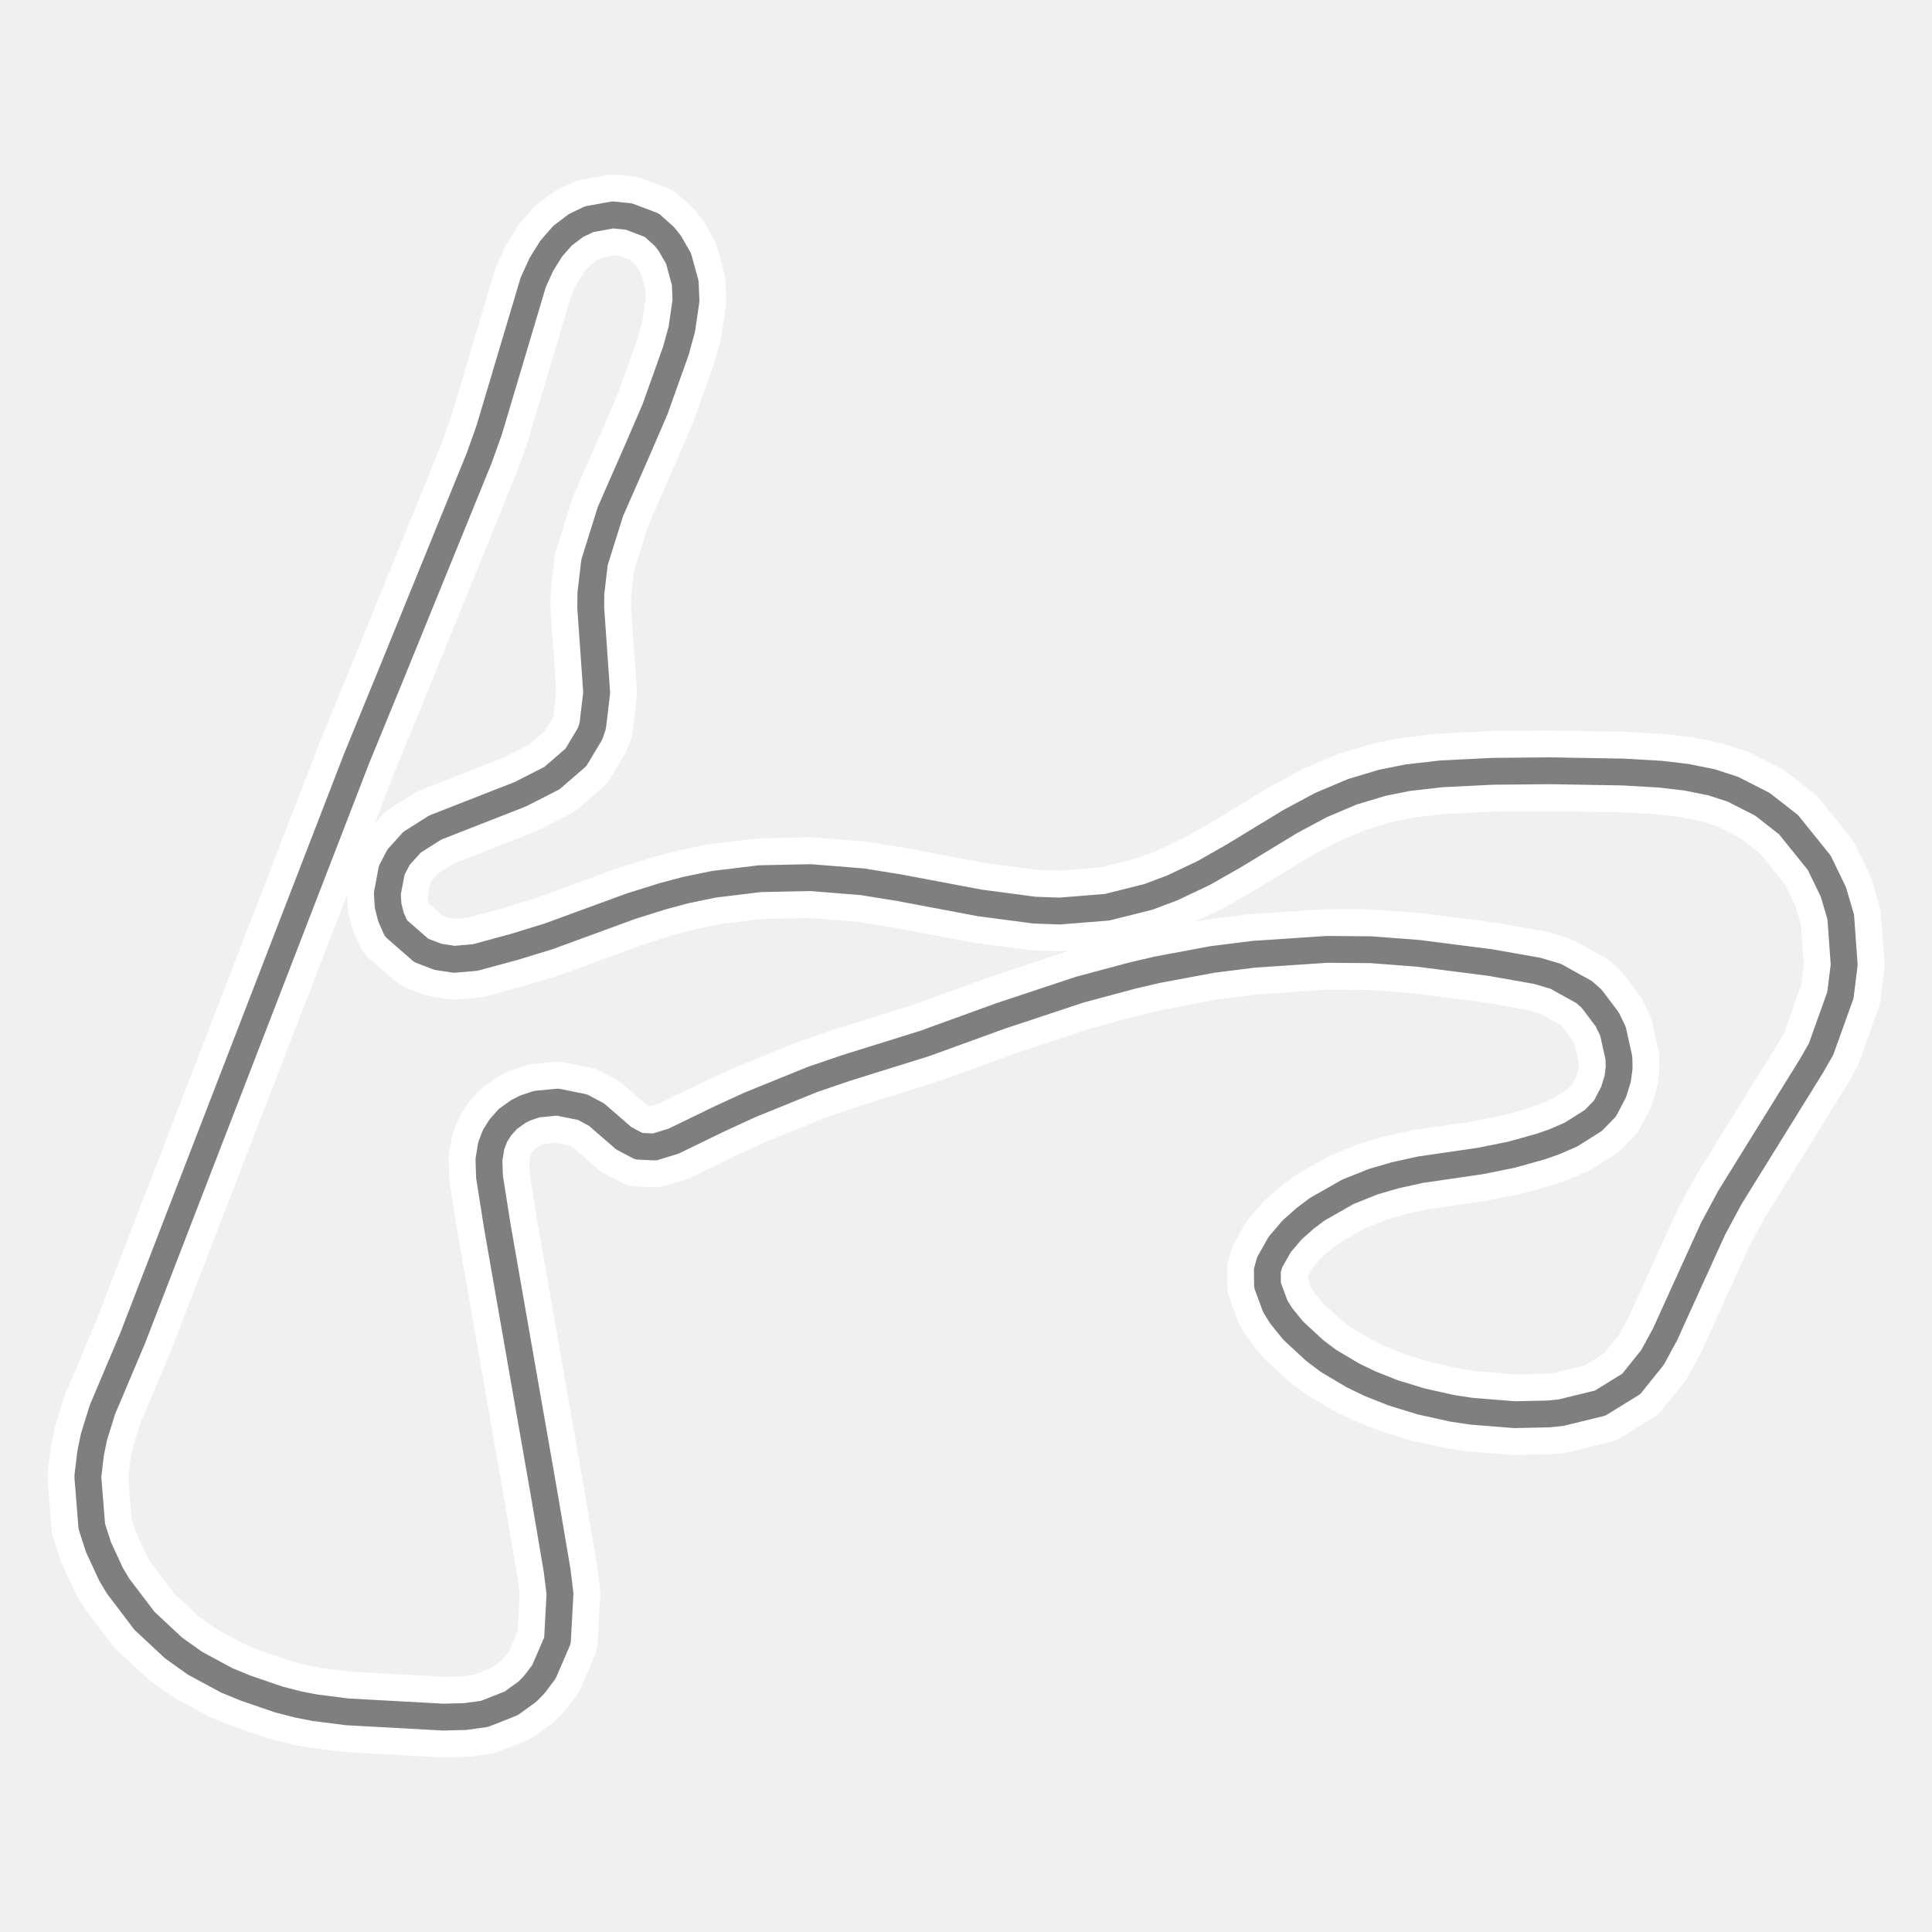
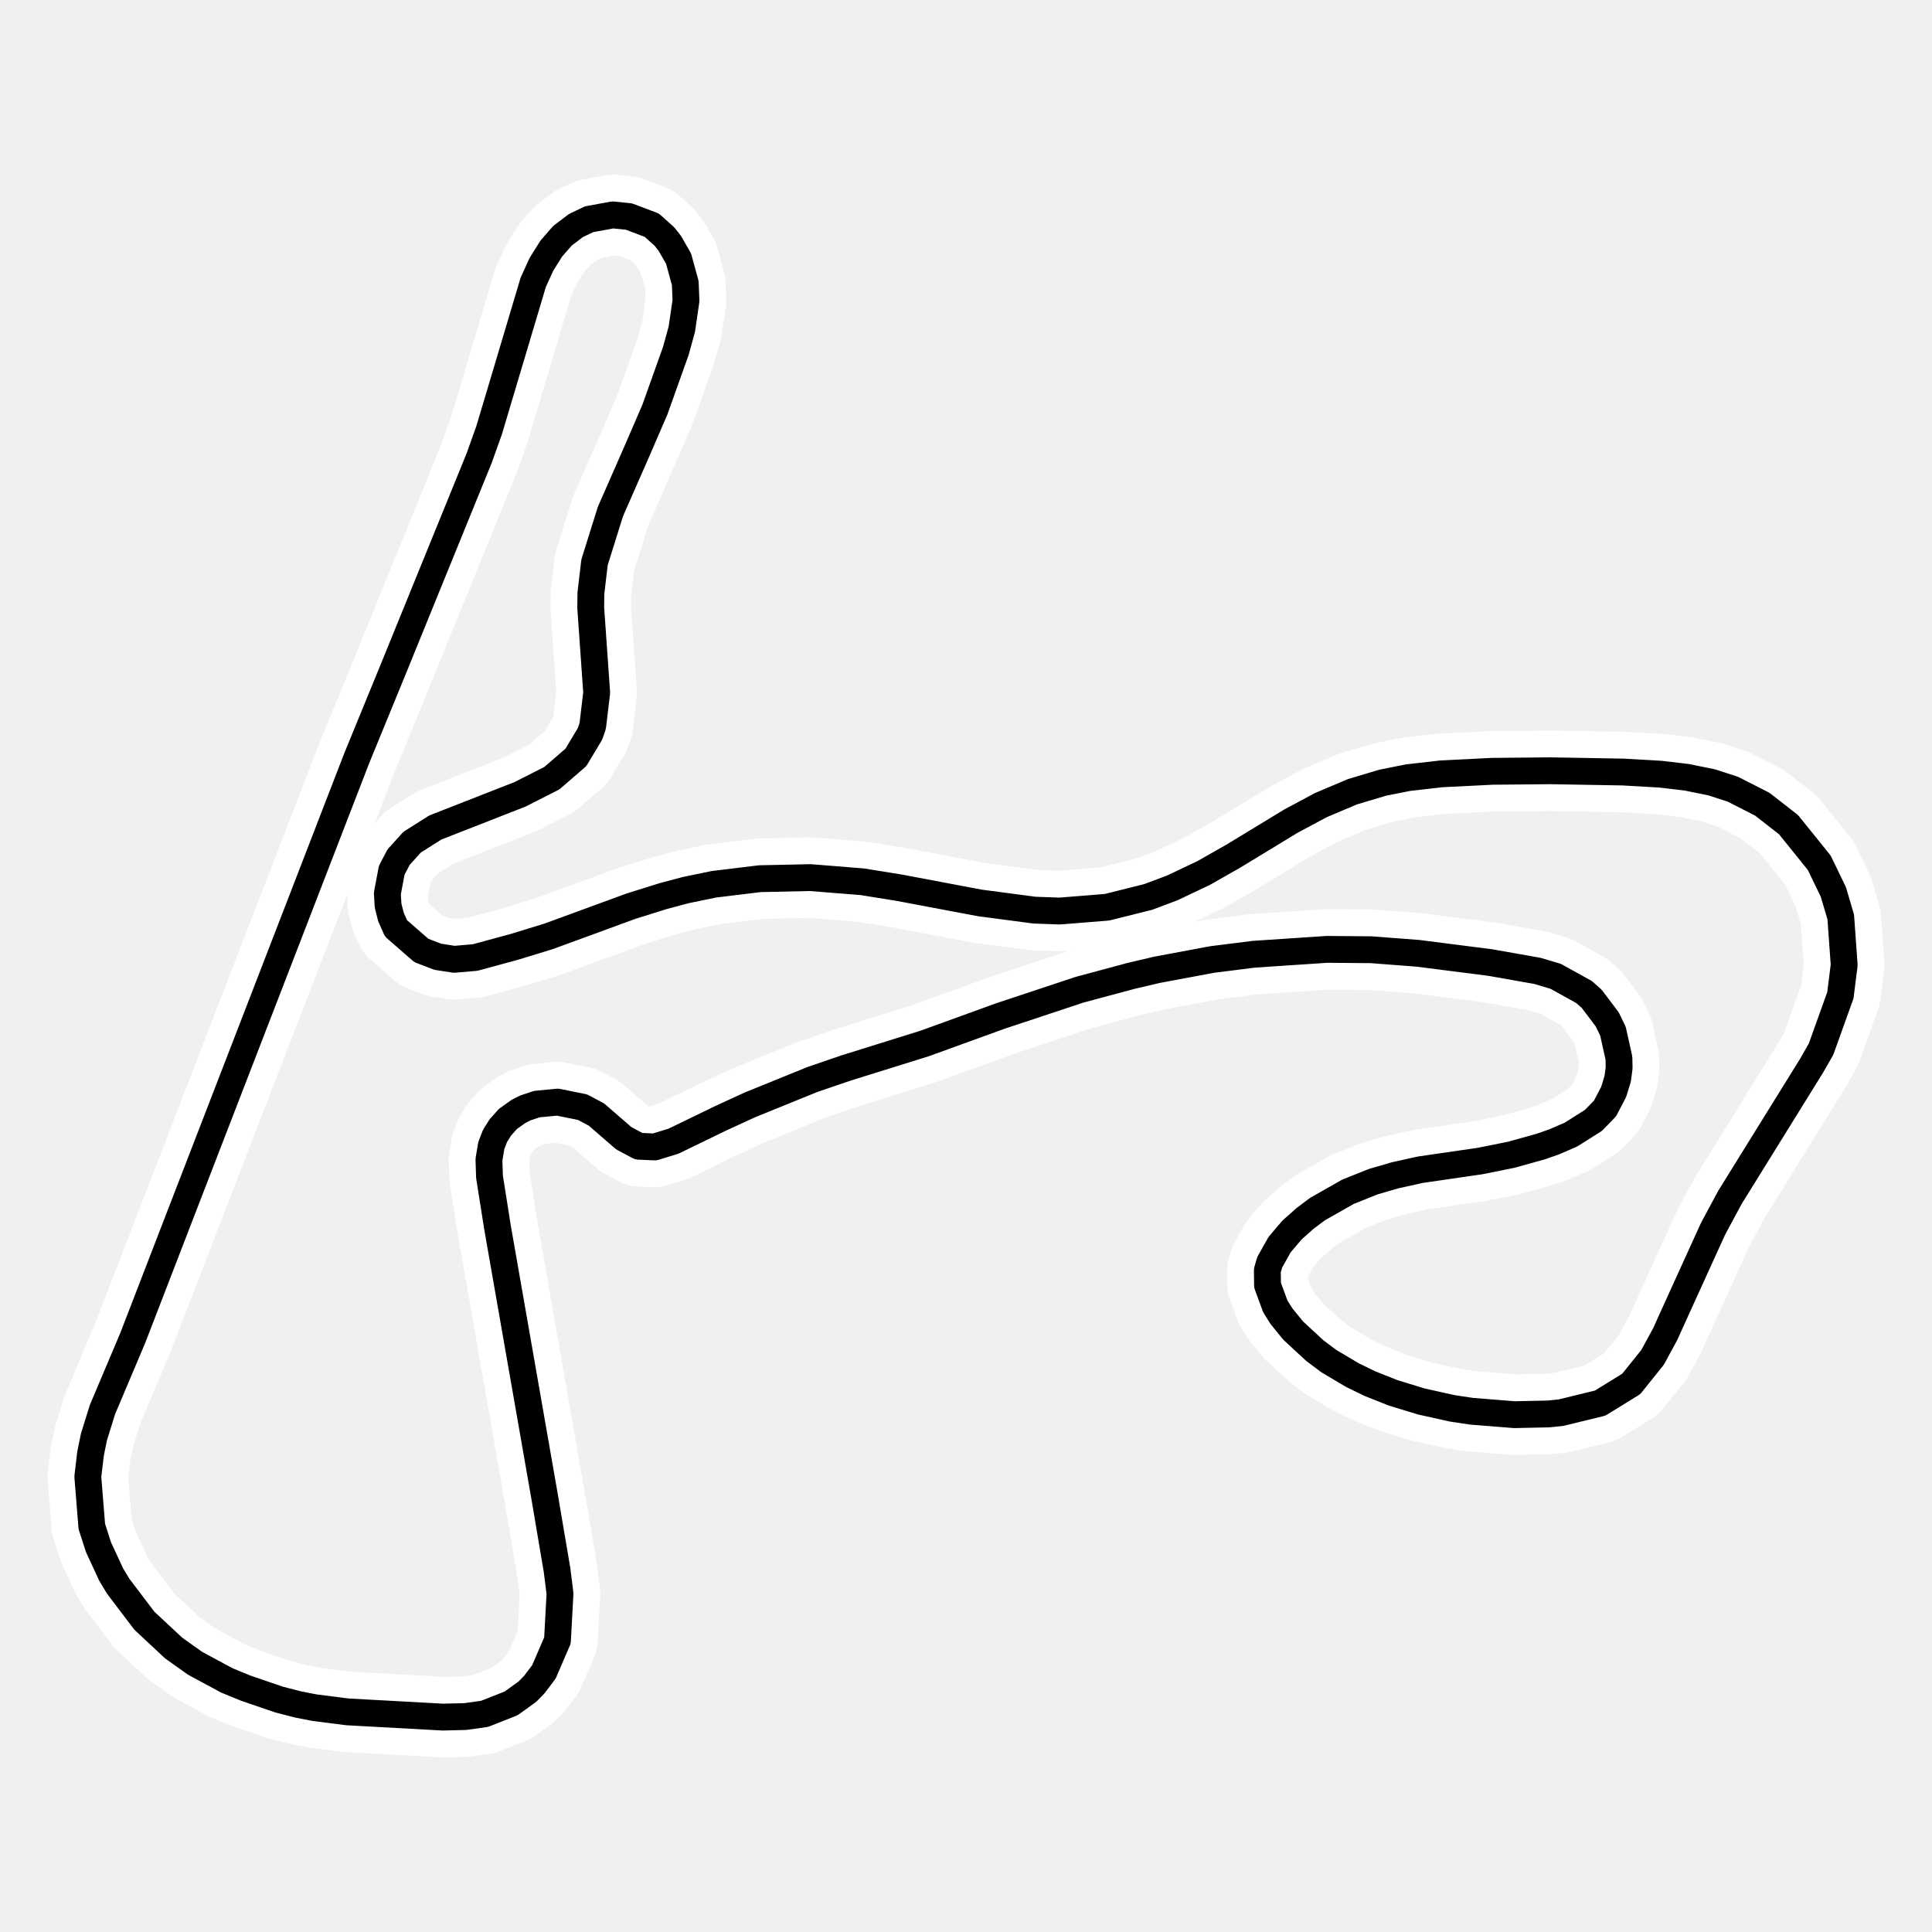
<svg xmlns="http://www.w3.org/2000/svg" width="216pt" height="216pt" viewBox="0 0 216 216" version="1.1">
  <defs>
    <style type="text/css">*{stroke-linejoin: round; stroke-linecap: butt}</style>
  </defs>
  <g id="figure_1">
    <g id="patch_1">
      <path d="M 0 216  L 216 216  L 216 0  L 0 0  L 0 216  z " style="fill: none" />
    </g>
    <g id="axes_1">
      <g id="line2d_1">
-         <path d="M 43.873 75.037  L 53.574 51.209  L 54.685 48.097  L 59.616 31.565  L 60.526 29.564  L 61.637 27.785  L 62.891 26.35  L 64.386 25.218  L 65.861 24.511  L 68.509 24.026  L 70.308 24.208  L 72.874 25.178  L 74.289 26.451  L 74.895 27.219  L 75.866 28.917  L 76.613 31.645  L 76.694 33.606  L 76.229 36.799  L 75.562 39.224  L 73.218 45.793  L 71.157 50.562  L 68.246 57.191  L 66.468 62.87  L 66.064 66.306  L 66.043 67.943  L 66.71 77.442  L 66.266 81.161  L 65.962 82.05  L 64.386 84.677  L 61.698 87.001  L 58.161 88.8  L 48.662 92.519  L 46.076 94.156  L 44.56 95.833  L 43.792 97.309  L 43.307 99.896  L 43.388 101.25  L 43.711 102.523  L 44.277 103.796  L 47.106 106.262  L 48.945 106.969  L 50.785 107.252  L 53.129 107.05  L 57.515 105.858  L 61.334 104.686  L 70.55 101.31  L 74.168 100.179  L 76.674 99.512  L 79.807 98.865  L 84.96 98.238  L 90.599 98.117  L 96.399 98.582  L 100.542 99.249  L 109.536 100.947  L 115.66 101.755  L 118.469 101.856  L 123.764 101.432  L 128.372 100.28  L 131.06 99.269  L 134.556 97.612  L 137.932 95.692  L 144.278 91.832  L 147.673 90.013  L 151.21 88.517  L 154.585 87.507  L 157.434 86.941  L 161.153 86.516  L 166.853 86.233  L 173.34 86.173  L 181.444 86.314  L 185.668 86.557  L 188.579 86.9  L 191.368 87.466  L 193.732 88.234  L 197.027 89.912  L 199.957 92.196  L 203.393 96.46  L 204.969 99.714  L 205.798 102.523  L 206.182 107.879  L 205.757 111.274  L 203.595 117.297  L 202.544 119.136  L 193.409 133.869  L 191.529 137.366  L 188.336 144.379  L 186.174 149.148  L 184.759 151.755  L 182.374 154.726  L 178.898 156.869  L 174.512 157.94  L 173.118 158.081  L 169.318 158.162  L 164.508 157.778  L 162.366 157.455  L 158.91 156.687  L 155.737 155.717  L 153.15 154.686  L 151.23 153.756  L 148.542 152.16  L 146.986 150.987  L 144.581 148.764  L 143.267 147.147  L 142.58 146.056  L 141.711 143.691  L 141.691 142.034  L 141.953 141.125  L 143.065 139.144  L 144.459 137.507  L 145.915 136.214  L 147.289 135.183  L 150.704 133.243  L 153.534 132.111  L 155.959 131.404  L 158.789 130.777  L 165.458 129.807  L 168.975 129.1  L 172.249 128.19  L 173.744 127.665  L 175.624 126.856  L 178.15 125.26  L 179.444 123.926  L 180.414 122.066  L 180.858 120.611  L 181.02 119.399  L 181 118.307  L 180.333 115.296  L 179.686 113.962  L 177.948 111.658  L 177.099 110.91  L 173.926 109.152  L 171.885 108.546  L 166.63 107.616  L 158.566 106.585  L 153.291 106.181  L 148.36 106.141  L 140.175 106.686  L 135.526 107.272  L 129.362 108.424  L 126.513 109.091  L 120.712 110.648  L 111.88 113.578  L 103.352 116.67  L 94.54 119.419  L 90.821 120.692  L 83.849 123.522  L 80.595 125.017  L 75.3 127.584  L 73.198 128.231  L 71.419 128.15  L 69.742 127.26  L 66.69 124.613  L 65.134 123.784  L 62.345 123.218  L 60.021 123.441  L 58.747 123.865  L 57.979 124.249  L 56.787 125.098  L 55.938 126.048  L 55.352 126.978  L 54.928 128.069  L 54.665 129.645  L 54.726 131.565  L 55.615 137.184  L 60.869 167.216  L 62.284 175.563  L 62.608 178.17  L 62.325 183.405  L 60.809 186.921  L 59.738 188.336  L 58.97 189.124  L 57.151 190.438  L 54.18 191.61  L 52.017 191.913  L 49.511 191.974  L 38.84 191.388  L 35.182 190.923  L 33.323 190.559  L 31.201 190.014  L 27.482 188.74  L 25.36 187.871  L 21.803 185.951  L 19.418 184.254  L 16.144 181.202  L 13.214 177.342  L 12.425 176.028  L 11.011 172.976  L 10.263 170.652  L 9.818 165.094  L 10.121 162.527  L 10.505 160.648  L 11.455 157.596  L 14.83 149.613  L 19.964 136.315  L 39.871 84.799  L 43.873 75.037  L 43.873 75.037  " clip-path="url(#pc21563cf1b)" style="fill: none; stroke: #ffffff; stroke-width: 9; stroke-linecap: square" />
+         <path d="M 43.873 75.037  L 53.574 51.209  L 54.685 48.097  L 59.616 31.565  L 60.526 29.564  L 61.637 27.785  L 62.891 26.35  L 64.386 25.218  L 65.861 24.511  L 68.509 24.026  L 70.308 24.208  L 72.874 25.178  L 74.289 26.451  L 74.895 27.219  L 75.866 28.917  L 76.613 31.645  L 76.694 33.606  L 76.229 36.799  L 75.562 39.224  L 73.218 45.793  L 71.157 50.562  L 68.246 57.191  L 66.468 62.87  L 66.064 66.306  L 66.043 67.943  L 66.71 77.442  L 66.266 81.161  L 65.962 82.05  L 64.386 84.677  L 61.698 87.001  L 58.161 88.8  L 48.662 92.519  L 46.076 94.156  L 44.56 95.833  L 43.792 97.309  L 43.307 99.896  L 43.388 101.25  L 43.711 102.523  L 44.277 103.796  L 47.106 106.262  L 48.945 106.969  L 50.785 107.252  L 53.129 107.05  L 57.515 105.858  L 61.334 104.686  L 70.55 101.31  L 74.168 100.179  L 76.674 99.512  L 79.807 98.865  L 84.96 98.238  L 90.599 98.117  L 96.399 98.582  L 100.542 99.249  L 109.536 100.947  L 115.66 101.755  L 118.469 101.856  L 123.764 101.432  L 128.372 100.28  L 131.06 99.269  L 134.556 97.612  L 137.932 95.692  L 144.278 91.832  L 147.673 90.013  L 151.21 88.517  L 154.585 87.507  L 157.434 86.941  L 161.153 86.516  L 166.853 86.233  L 173.34 86.173  L 181.444 86.314  L 185.668 86.557  L 188.579 86.9  L 191.368 87.466  L 193.732 88.234  L 197.027 89.912  L 199.957 92.196  L 203.393 96.46  L 204.969 99.714  L 205.798 102.523  L 206.182 107.879  L 205.757 111.274  L 203.595 117.297  L 202.544 119.136  L 193.409 133.869  L 191.529 137.366  L 188.336 144.379  L 186.174 149.148  L 184.759 151.755  L 182.374 154.726  L 178.898 156.869  L 174.512 157.94  L 173.118 158.081  L 169.318 158.162  L 164.508 157.778  L 162.366 157.455  L 158.91 156.687  L 155.737 155.717  L 153.15 154.686  L 151.23 153.756  L 148.542 152.16  L 146.986 150.987  L 144.581 148.764  L 143.267 147.147  L 142.58 146.056  L 141.711 143.691  L 141.691 142.034  L 141.953 141.125  L 143.065 139.144  L 144.459 137.507  L 145.915 136.214  L 147.289 135.183  L 150.704 133.243  L 153.534 132.111  L 155.959 131.404  L 158.789 130.777  L 165.458 129.807  L 168.975 129.1  L 172.249 128.19  L 173.744 127.665  L 175.624 126.856  L 178.15 125.26  L 179.444 123.926  L 180.414 122.066  L 180.858 120.611  L 181.02 119.399  L 181 118.307  L 180.333 115.296  L 179.686 113.962  L 177.948 111.658  L 177.099 110.91  L 173.926 109.152  L 171.885 108.546  L 166.63 107.616  L 158.566 106.585  L 153.291 106.181  L 148.36 106.141  L 140.175 106.686  L 135.526 107.272  L 129.362 108.424  L 126.513 109.091  L 120.712 110.648  L 111.88 113.578  L 103.352 116.67  L 94.54 119.419  L 90.821 120.692  L 83.849 123.522  L 80.595 125.017  L 75.3 127.584  L 73.198 128.231  L 71.419 128.15  L 69.742 127.26  L 66.69 124.613  L 65.134 123.784  L 62.345 123.218  L 60.021 123.441  L 58.747 123.865  L 57.979 124.249  L 56.787 125.098  L 55.938 126.048  L 55.352 126.978  L 54.928 128.069  L 54.665 129.645  L 54.726 131.565  L 55.615 137.184  L 60.869 167.216  L 62.284 175.563  L 62.608 178.17  L 62.325 183.405  L 60.809 186.921  L 59.738 188.336  L 58.97 189.124  L 57.151 190.438  L 54.18 191.61  L 52.017 191.913  L 49.511 191.974  L 38.84 191.388  L 35.182 190.923  L 33.323 190.559  L 31.201 190.014  L 27.482 188.74  L 25.36 187.871  L 21.803 185.951  L 19.418 184.254  L 16.144 181.202  L 13.214 177.342  L 12.425 176.028  L 11.011 172.976  L 10.263 170.652  L 9.818 165.094  L 10.121 162.527  L 10.505 160.648  L 11.455 157.596  L 14.83 149.613  L 19.964 136.315  L 39.871 84.799  L 43.873 75.037  L 43.873 75.037  " clip-path="url(#p82318ead4c)" style="fill: none; stroke: #ffffff; stroke-width: 9; stroke-linecap: square" />
      </g>
      <g id="line2d_2">
-         <path d="M 43.873 75.037  L 53.574 51.209  L 54.685 48.097  L 59.616 31.565  L 60.526 29.564  L 61.637 27.785  L 62.891 26.35  L 64.386 25.218  L 65.861 24.511  L 68.509 24.026  L 70.308 24.208  L 72.874 25.178  L 74.289 26.451  L 74.895 27.219  L 75.866 28.917  L 76.613 31.645  L 76.694 33.606  L 76.229 36.799  L 75.562 39.224  L 73.218 45.793  L 71.157 50.562  L 68.246 57.191  L 66.468 62.87  L 66.064 66.306  L 66.043 67.943  L 66.71 77.442  L 66.266 81.161  L 65.962 82.05  L 64.386 84.677  L 61.698 87.001  L 58.161 88.8  L 48.662 92.519  L 46.076 94.156  L 44.56 95.833  L 43.792 97.309  L 43.307 99.896  L 43.388 101.25  L 43.711 102.523  L 44.277 103.796  L 47.106 106.262  L 48.945 106.969  L 50.785 107.252  L 53.129 107.05  L 57.515 105.858  L 61.334 104.686  L 70.55 101.31  L 74.168 100.179  L 76.674 99.512  L 79.807 98.865  L 84.96 98.238  L 90.599 98.117  L 96.399 98.582  L 100.542 99.249  L 109.536 100.947  L 115.66 101.755  L 118.469 101.856  L 123.764 101.432  L 128.372 100.28  L 131.06 99.269  L 134.556 97.612  L 137.932 95.692  L 144.278 91.832  L 147.673 90.013  L 151.21 88.517  L 154.585 87.507  L 157.434 86.941  L 161.153 86.516  L 166.853 86.233  L 173.34 86.173  L 181.444 86.314  L 185.668 86.557  L 188.579 86.9  L 191.368 87.466  L 193.732 88.234  L 197.027 89.912  L 199.957 92.196  L 203.393 96.46  L 204.969 99.714  L 205.798 102.523  L 206.182 107.879  L 205.757 111.274  L 203.595 117.297  L 202.544 119.136  L 193.409 133.869  L 191.529 137.366  L 188.336 144.379  L 186.174 149.148  L 184.759 151.755  L 182.374 154.726  L 178.898 156.869  L 174.512 157.94  L 173.118 158.081  L 169.318 158.162  L 164.508 157.778  L 162.366 157.455  L 158.91 156.687  L 155.737 155.717  L 153.15 154.686  L 151.23 153.756  L 148.542 152.16  L 146.986 150.987  L 144.581 148.764  L 143.267 147.147  L 142.58 146.056  L 141.711 143.691  L 141.691 142.034  L 141.953 141.125  L 143.065 139.144  L 144.459 137.507  L 145.915 136.214  L 147.289 135.183  L 150.704 133.243  L 153.534 132.111  L 155.959 131.404  L 158.789 130.777  L 165.458 129.807  L 168.975 129.1  L 172.249 128.19  L 173.744 127.665  L 175.624 126.856  L 178.15 125.26  L 179.444 123.926  L 180.414 122.066  L 180.858 120.611  L 181.02 119.399  L 181 118.307  L 180.333 115.296  L 179.686 113.962  L 177.948 111.658  L 177.099 110.91  L 173.926 109.152  L 171.885 108.546  L 166.63 107.616  L 158.566 106.585  L 153.291 106.181  L 148.36 106.141  L 140.175 106.686  L 135.526 107.272  L 129.362 108.424  L 126.513 109.091  L 120.712 110.648  L 111.88 113.578  L 103.352 116.67  L 94.54 119.419  L 90.821 120.692  L 83.849 123.522  L 80.595 125.017  L 75.3 127.584  L 73.198 128.231  L 71.419 128.15  L 69.742 127.26  L 66.69 124.613  L 65.134 123.784  L 62.345 123.218  L 60.021 123.441  L 58.747 123.865  L 57.979 124.249  L 56.787 125.098  L 55.938 126.048  L 55.352 126.978  L 54.928 128.069  L 54.665 129.645  L 54.726 131.565  L 55.615 137.184  L 60.869 167.216  L 62.284 175.563  L 62.608 178.17  L 62.325 183.405  L 60.809 186.921  L 59.738 188.336  L 58.97 189.124  L 57.151 190.438  L 54.18 191.61  L 52.017 191.913  L 49.511 191.974  L 38.84 191.388  L 35.182 190.923  L 33.323 190.559  L 31.201 190.014  L 27.482 188.74  L 25.36 187.871  L 21.803 185.951  L 19.418 184.254  L 16.144 181.202  L 13.214 177.342  L 12.425 176.028  L 11.011 172.976  L 10.263 170.652  L 9.818 165.094  L 10.121 162.527  L 10.505 160.648  L 11.455 157.596  L 14.83 149.613  L 19.964 136.315  L 39.871 84.799  L 43.873 75.037  L 43.873 75.037  " clip-path="url(#pc21563cf1b)" style="fill: none; stroke: #000000; stroke-opacity: 0.5; stroke-width: 3; stroke-linecap: square" />
+         <path d="M 43.873 75.037  L 53.574 51.209  L 54.685 48.097  L 59.616 31.565  L 60.526 29.564  L 61.637 27.785  L 62.891 26.35  L 64.386 25.218  L 65.861 24.511  L 68.509 24.026  L 70.308 24.208  L 72.874 25.178  L 74.289 26.451  L 74.895 27.219  L 75.866 28.917  L 76.613 31.645  L 76.694 33.606  L 76.229 36.799  L 75.562 39.224  L 73.218 45.793  L 71.157 50.562  L 68.246 57.191  L 66.468 62.87  L 66.064 66.306  L 66.043 67.943  L 66.71 77.442  L 66.266 81.161  L 65.962 82.05  L 64.386 84.677  L 61.698 87.001  L 58.161 88.8  L 48.662 92.519  L 46.076 94.156  L 44.56 95.833  L 43.792 97.309  L 43.307 99.896  L 43.388 101.25  L 43.711 102.523  L 44.277 103.796  L 47.106 106.262  L 48.945 106.969  L 50.785 107.252  L 53.129 107.05  L 57.515 105.858  L 61.334 104.686  L 70.55 101.31  L 74.168 100.179  L 76.674 99.512  L 79.807 98.865  L 84.96 98.238  L 90.599 98.117  L 96.399 98.582  L 100.542 99.249  L 109.536 100.947  L 115.66 101.755  L 118.469 101.856  L 123.764 101.432  L 128.372 100.28  L 131.06 99.269  L 134.556 97.612  L 137.932 95.692  L 144.278 91.832  L 147.673 90.013  L 151.21 88.517  L 154.585 87.507  L 157.434 86.941  L 161.153 86.516  L 166.853 86.233  L 173.34 86.173  L 181.444 86.314  L 185.668 86.557  L 188.579 86.9  L 191.368 87.466  L 193.732 88.234  L 197.027 89.912  L 199.957 92.196  L 203.393 96.46  L 204.969 99.714  L 205.798 102.523  L 206.182 107.879  L 205.757 111.274  L 203.595 117.297  L 202.544 119.136  L 193.409 133.869  L 191.529 137.366  L 188.336 144.379  L 186.174 149.148  L 184.759 151.755  L 182.374 154.726  L 178.898 156.869  L 174.512 157.94  L 173.118 158.081  L 169.318 158.162  L 164.508 157.778  L 162.366 157.455  L 158.91 156.687  L 155.737 155.717  L 153.15 154.686  L 151.23 153.756  L 148.542 152.16  L 146.986 150.987  L 144.581 148.764  L 143.267 147.147  L 142.58 146.056  L 141.711 143.691  L 141.691 142.034  L 141.953 141.125  L 143.065 139.144  L 144.459 137.507  L 145.915 136.214  L 147.289 135.183  L 150.704 133.243  L 153.534 132.111  L 155.959 131.404  L 158.789 130.777  L 165.458 129.807  L 168.975 129.1  L 172.249 128.19  L 173.744 127.665  L 175.624 126.856  L 178.15 125.26  L 179.444 123.926  L 180.414 122.066  L 180.858 120.611  L 181.02 119.399  L 181 118.307  L 180.333 115.296  L 179.686 113.962  L 177.948 111.658  L 177.099 110.91  L 173.926 109.152  L 171.885 108.546  L 166.63 107.616  L 158.566 106.585  L 153.291 106.181  L 148.36 106.141  L 140.175 106.686  L 135.526 107.272  L 129.362 108.424  L 126.513 109.091  L 120.712 110.648  L 111.88 113.578  L 103.352 116.67  L 94.54 119.419  L 90.821 120.692  L 83.849 123.522  L 80.595 125.017  L 75.3 127.584  L 73.198 128.231  L 71.419 128.15  L 69.742 127.26  L 66.69 124.613  L 65.134 123.784  L 62.345 123.218  L 60.021 123.441  L 58.747 123.865  L 57.979 124.249  L 56.787 125.098  L 55.938 126.048  L 55.352 126.978  L 54.928 128.069  L 54.665 129.645  L 54.726 131.565  L 55.615 137.184  L 60.869 167.216  L 62.284 175.563  L 62.608 178.17  L 62.325 183.405  L 60.809 186.921  L 59.738 188.336  L 58.97 189.124  L 57.151 190.438  L 54.18 191.61  L 52.017 191.913  L 49.511 191.974  L 38.84 191.388  L 35.182 190.923  L 33.323 190.559  L 31.201 190.014  L 27.482 188.74  L 25.36 187.871  L 21.803 185.951  L 19.418 184.254  L 16.144 181.202  L 13.214 177.342  L 12.425 176.028  L 11.011 172.976  L 10.263 170.652  L 9.818 165.094  L 10.121 162.527  L 10.505 160.648  L 11.455 157.596  L 14.83 149.613  L 19.964 136.315  L 39.871 84.799  L 43.873 75.037  L 43.873 75.037  " clip-path="url(#p82318ead4c)" style="fill: none; stroke: #000000; stroke-width: 3; stroke-linecap: square" />
      </g>
    </g>
  </g>
  <defs>
-     <clipPath id="pc21563cf1b">
+     <clipPath id="p82318ead4c">
      <rect x="0" y="0" width="216" height="216" />
    </clipPath>
  </defs>
</svg>
